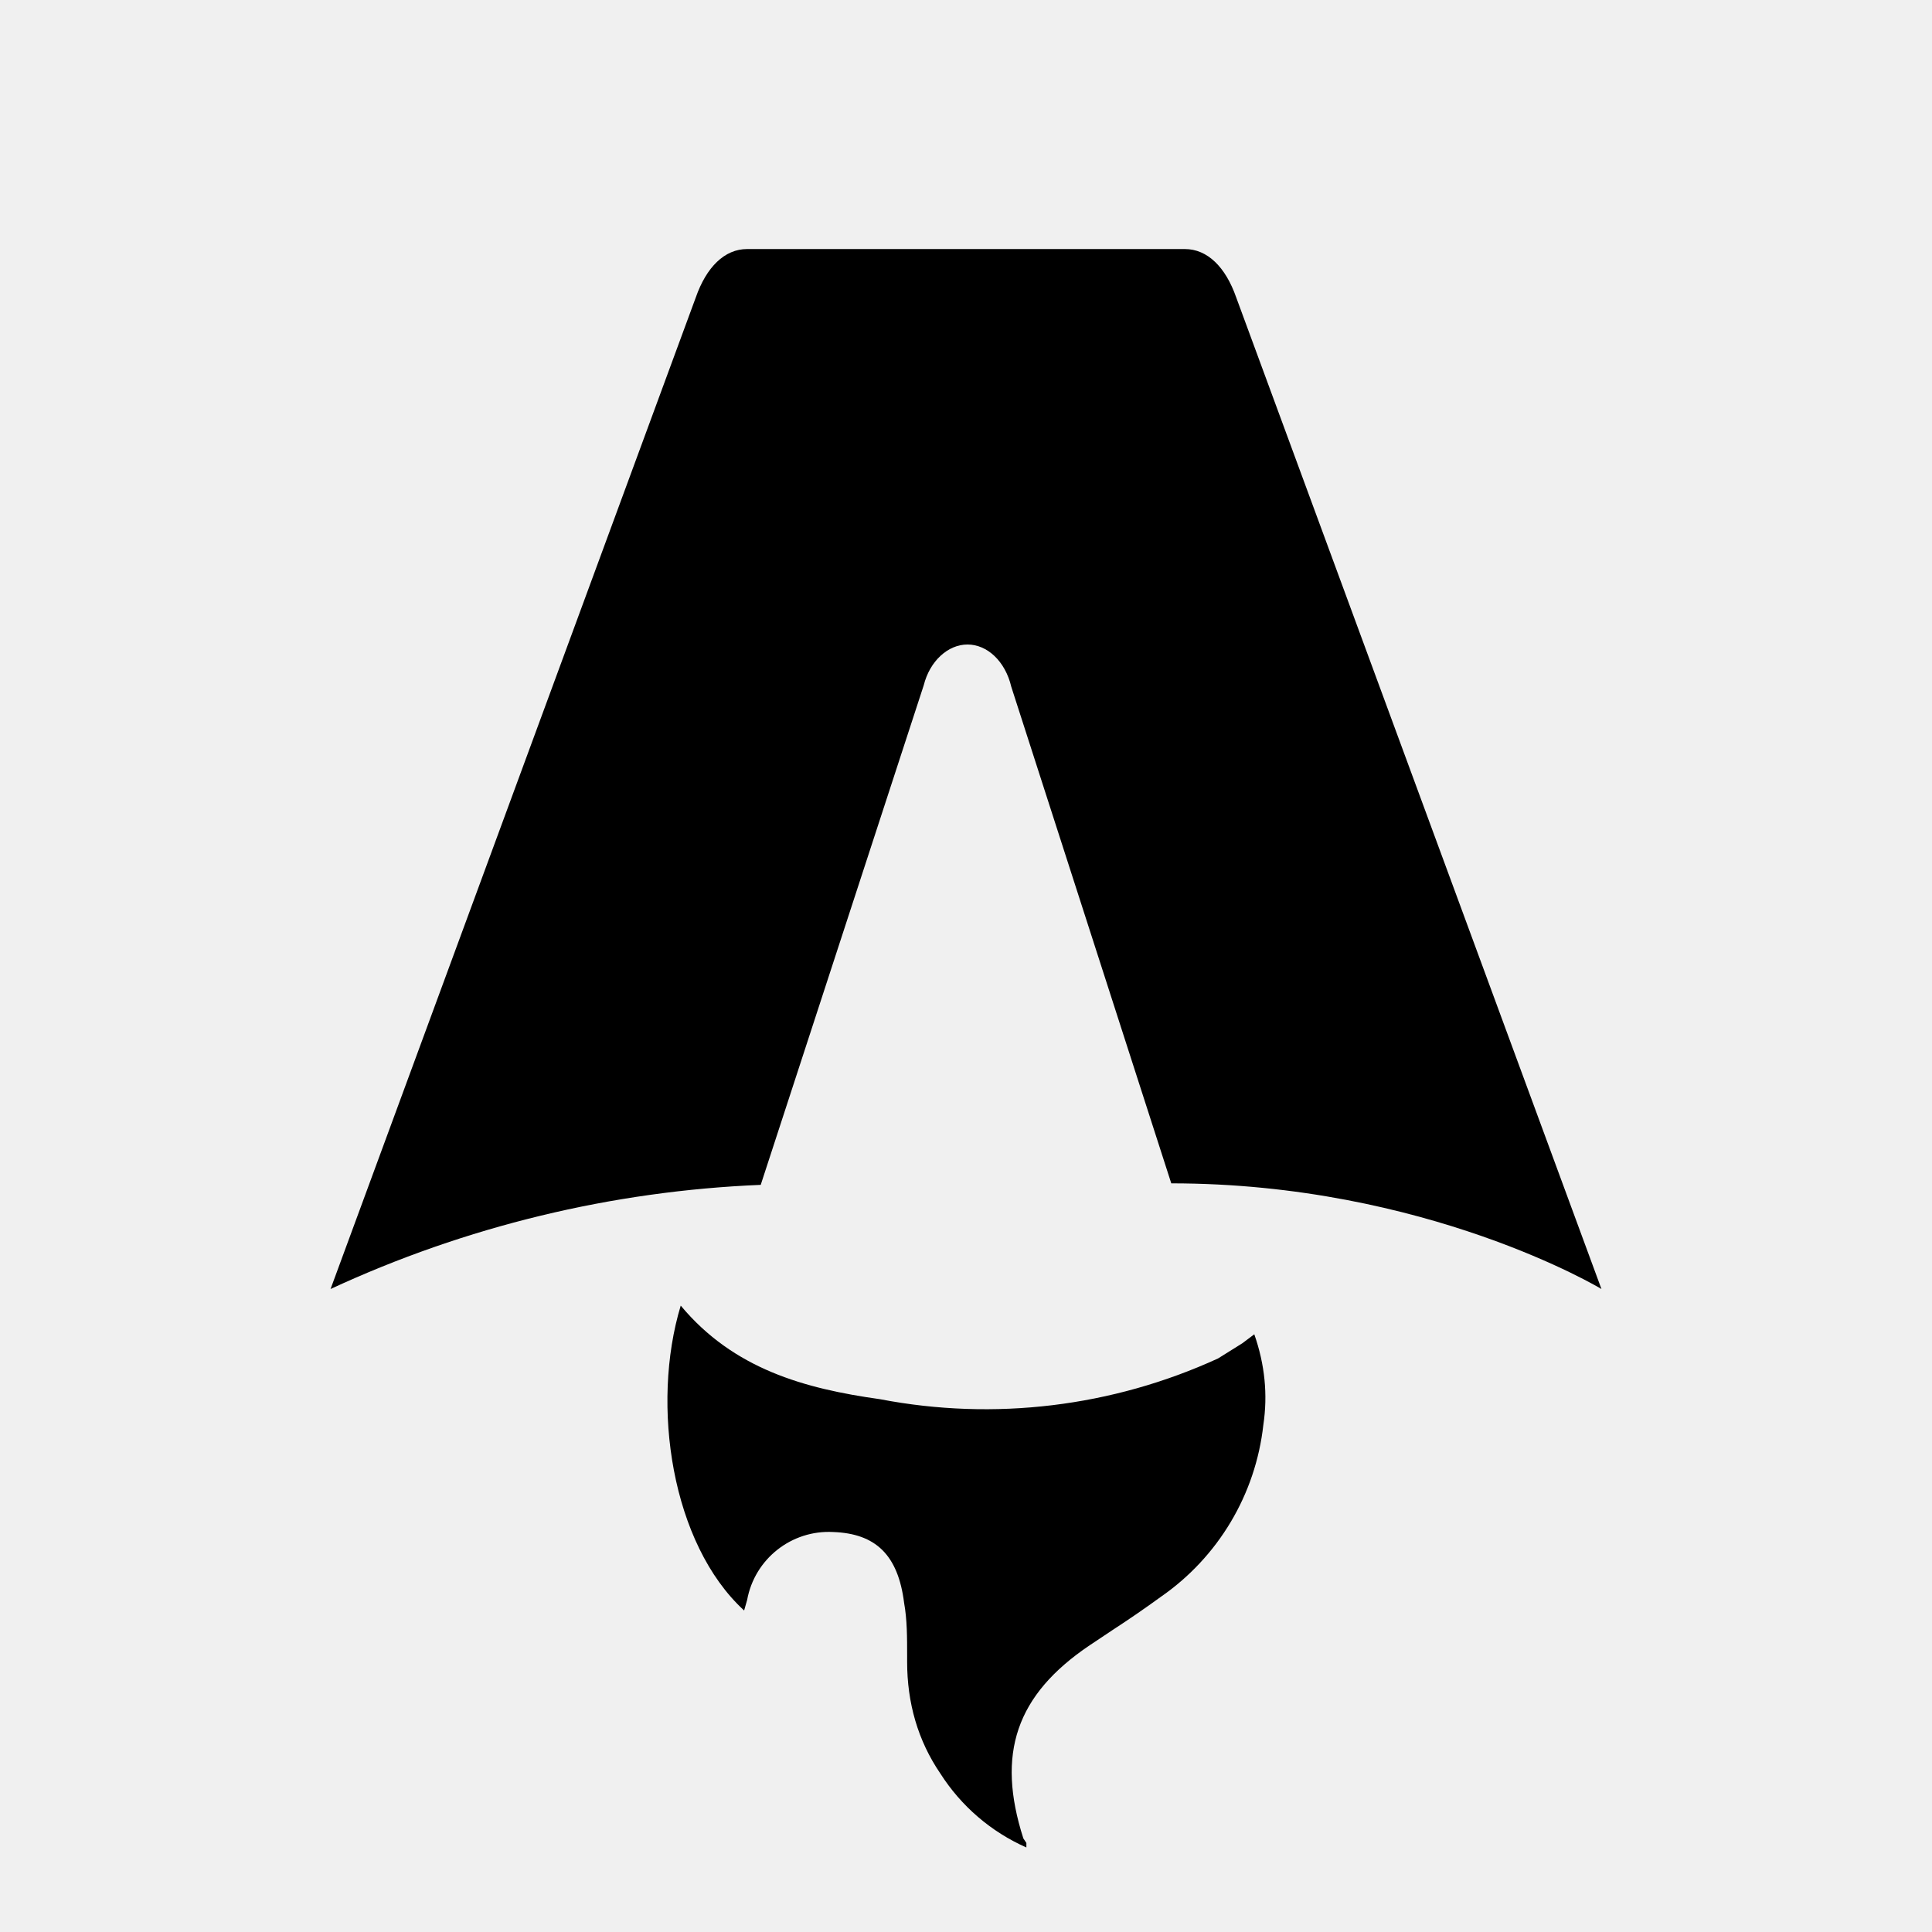
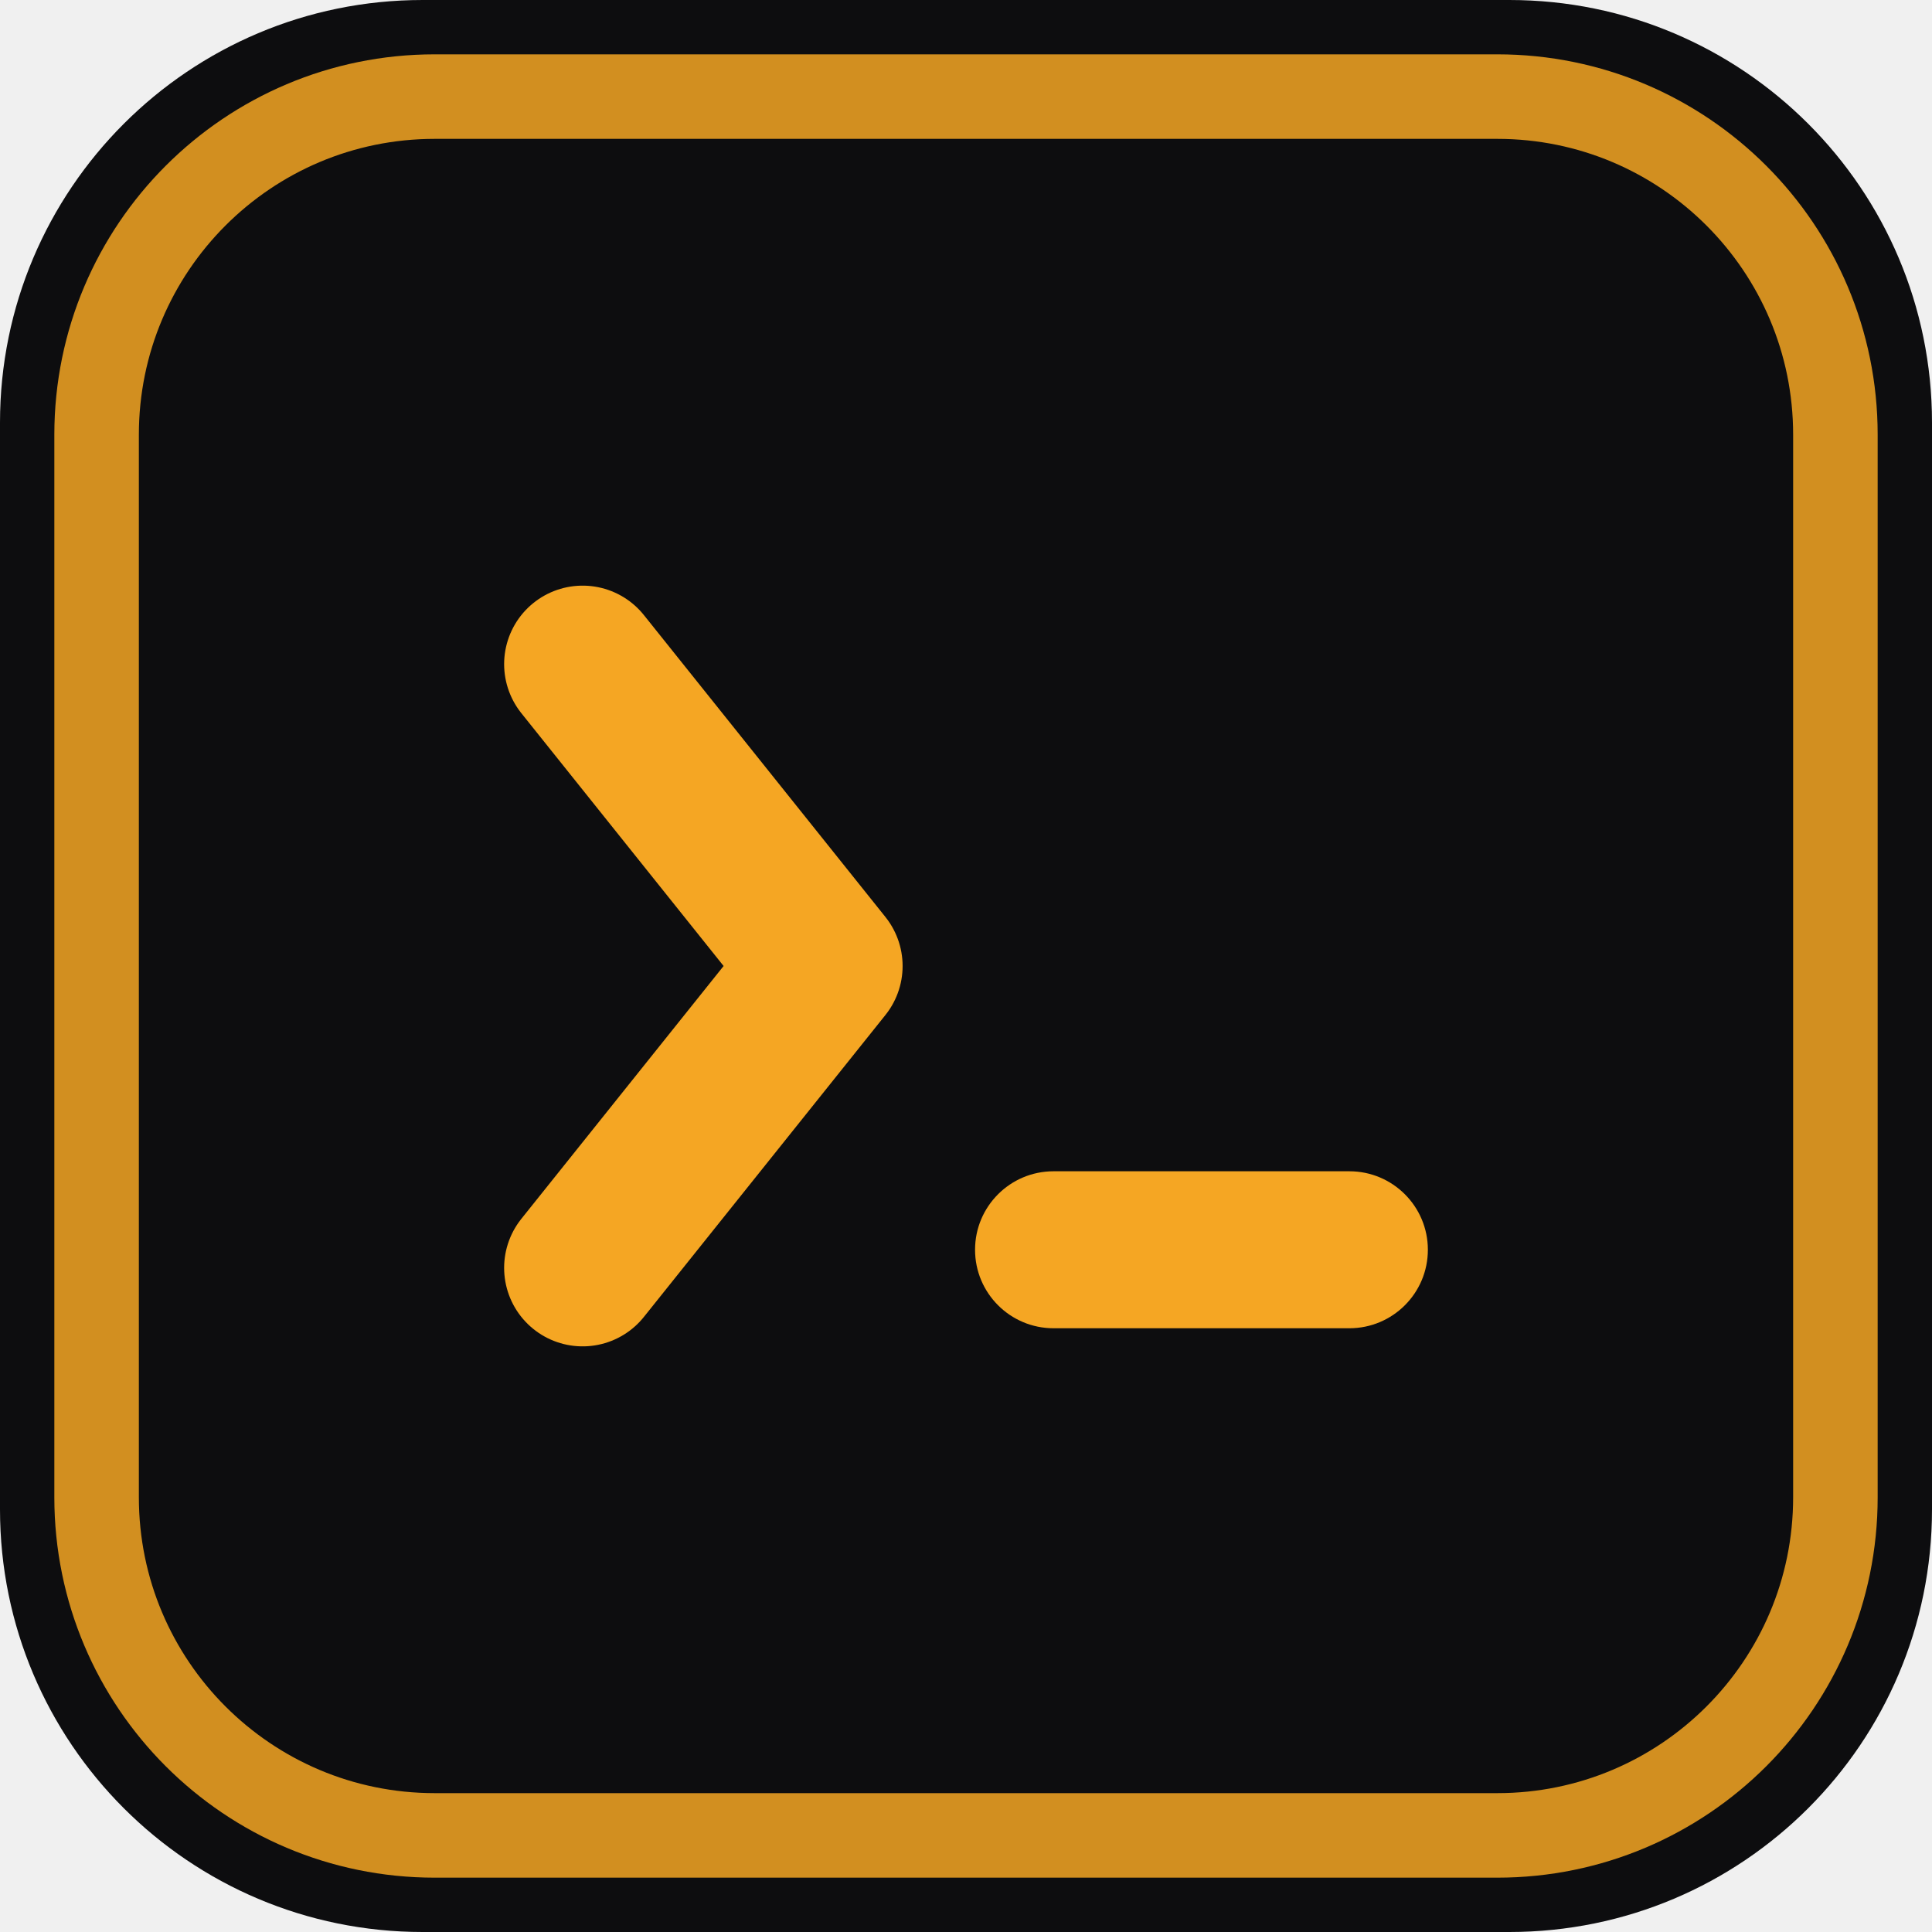
- <svg xmlns="http://www.w3.org/2000/svg" fill="none" viewBox="0 0 128 128">
-   <path d="M50.4 78.5a75.1 75.1 0 0 0-28.5 6.9l24.2-65.7c.7-2 1.9-3.2 3.4-3.2h29c1.5 0 2.7 1.2 3.4 3.2l24.2 65.7s-11.6-7-28.5-7L67 45.5c-.4-1.7-1.6-2.8-2.9-2.8-1.3 0-2.5 1.1-2.9 2.7L50.4 78.5Zm-1.1 28.2Zm-4.2-20.2c-2 6.6-.6 15.8 4.2 20.2a17.5 17.5 0 0 1 .2-.7 5.5 5.5 0 0 1 5.7-4.5c2.8.1 4.3 1.5 4.7 4.7.2 1.1.2 2.3.2 3.5v.4c0 2.7.7 5.2 2.2 7.4a13 13 0 0 0 5.7 4.9v-.3l-.2-.3c-1.8-5.6-.5-9.5 4.4-12.8l1.5-1a73 73 0 0 0 3.2-2.2 16 16 0 0 0 6.8-11.4c.3-2 .1-4-.6-6l-.8.6-1.6 1a37 37 0 0 1-22.4 2.7c-5-.7-9.7-2-13.2-6.2Z" />
-   <style>
-         path { fill: #000; }
-         @media (prefers-color-scheme: dark) {
-             path { fill: #FFF; }
-         }
-     </style>
+ <svg xmlns="http://www.w3.org/2000/svg" viewBox="0 0 32 32" width="32" height="32">
+   <rect width="32" height="32" rx="7" fill="#0D0D0F" />
+   <rect x="1.6" y="1.6" width="28.8" height="28.8" rx="5.6" fill="none" stroke="#f5a623" stroke-width="1.4" opacity="0.85" />
+   <g transform="translate(-1.35,0)">
+     <path d="M11 11l4 5-4 5" fill="none" stroke="#f5a623" stroke-width="2.6" stroke-linecap="round" stroke-linejoin="round" />
+     <rect x="17.5" y="19.4" width="7.5" height="2.6" rx="1.3" fill="#f5a623" />
+   </g>
</svg>
